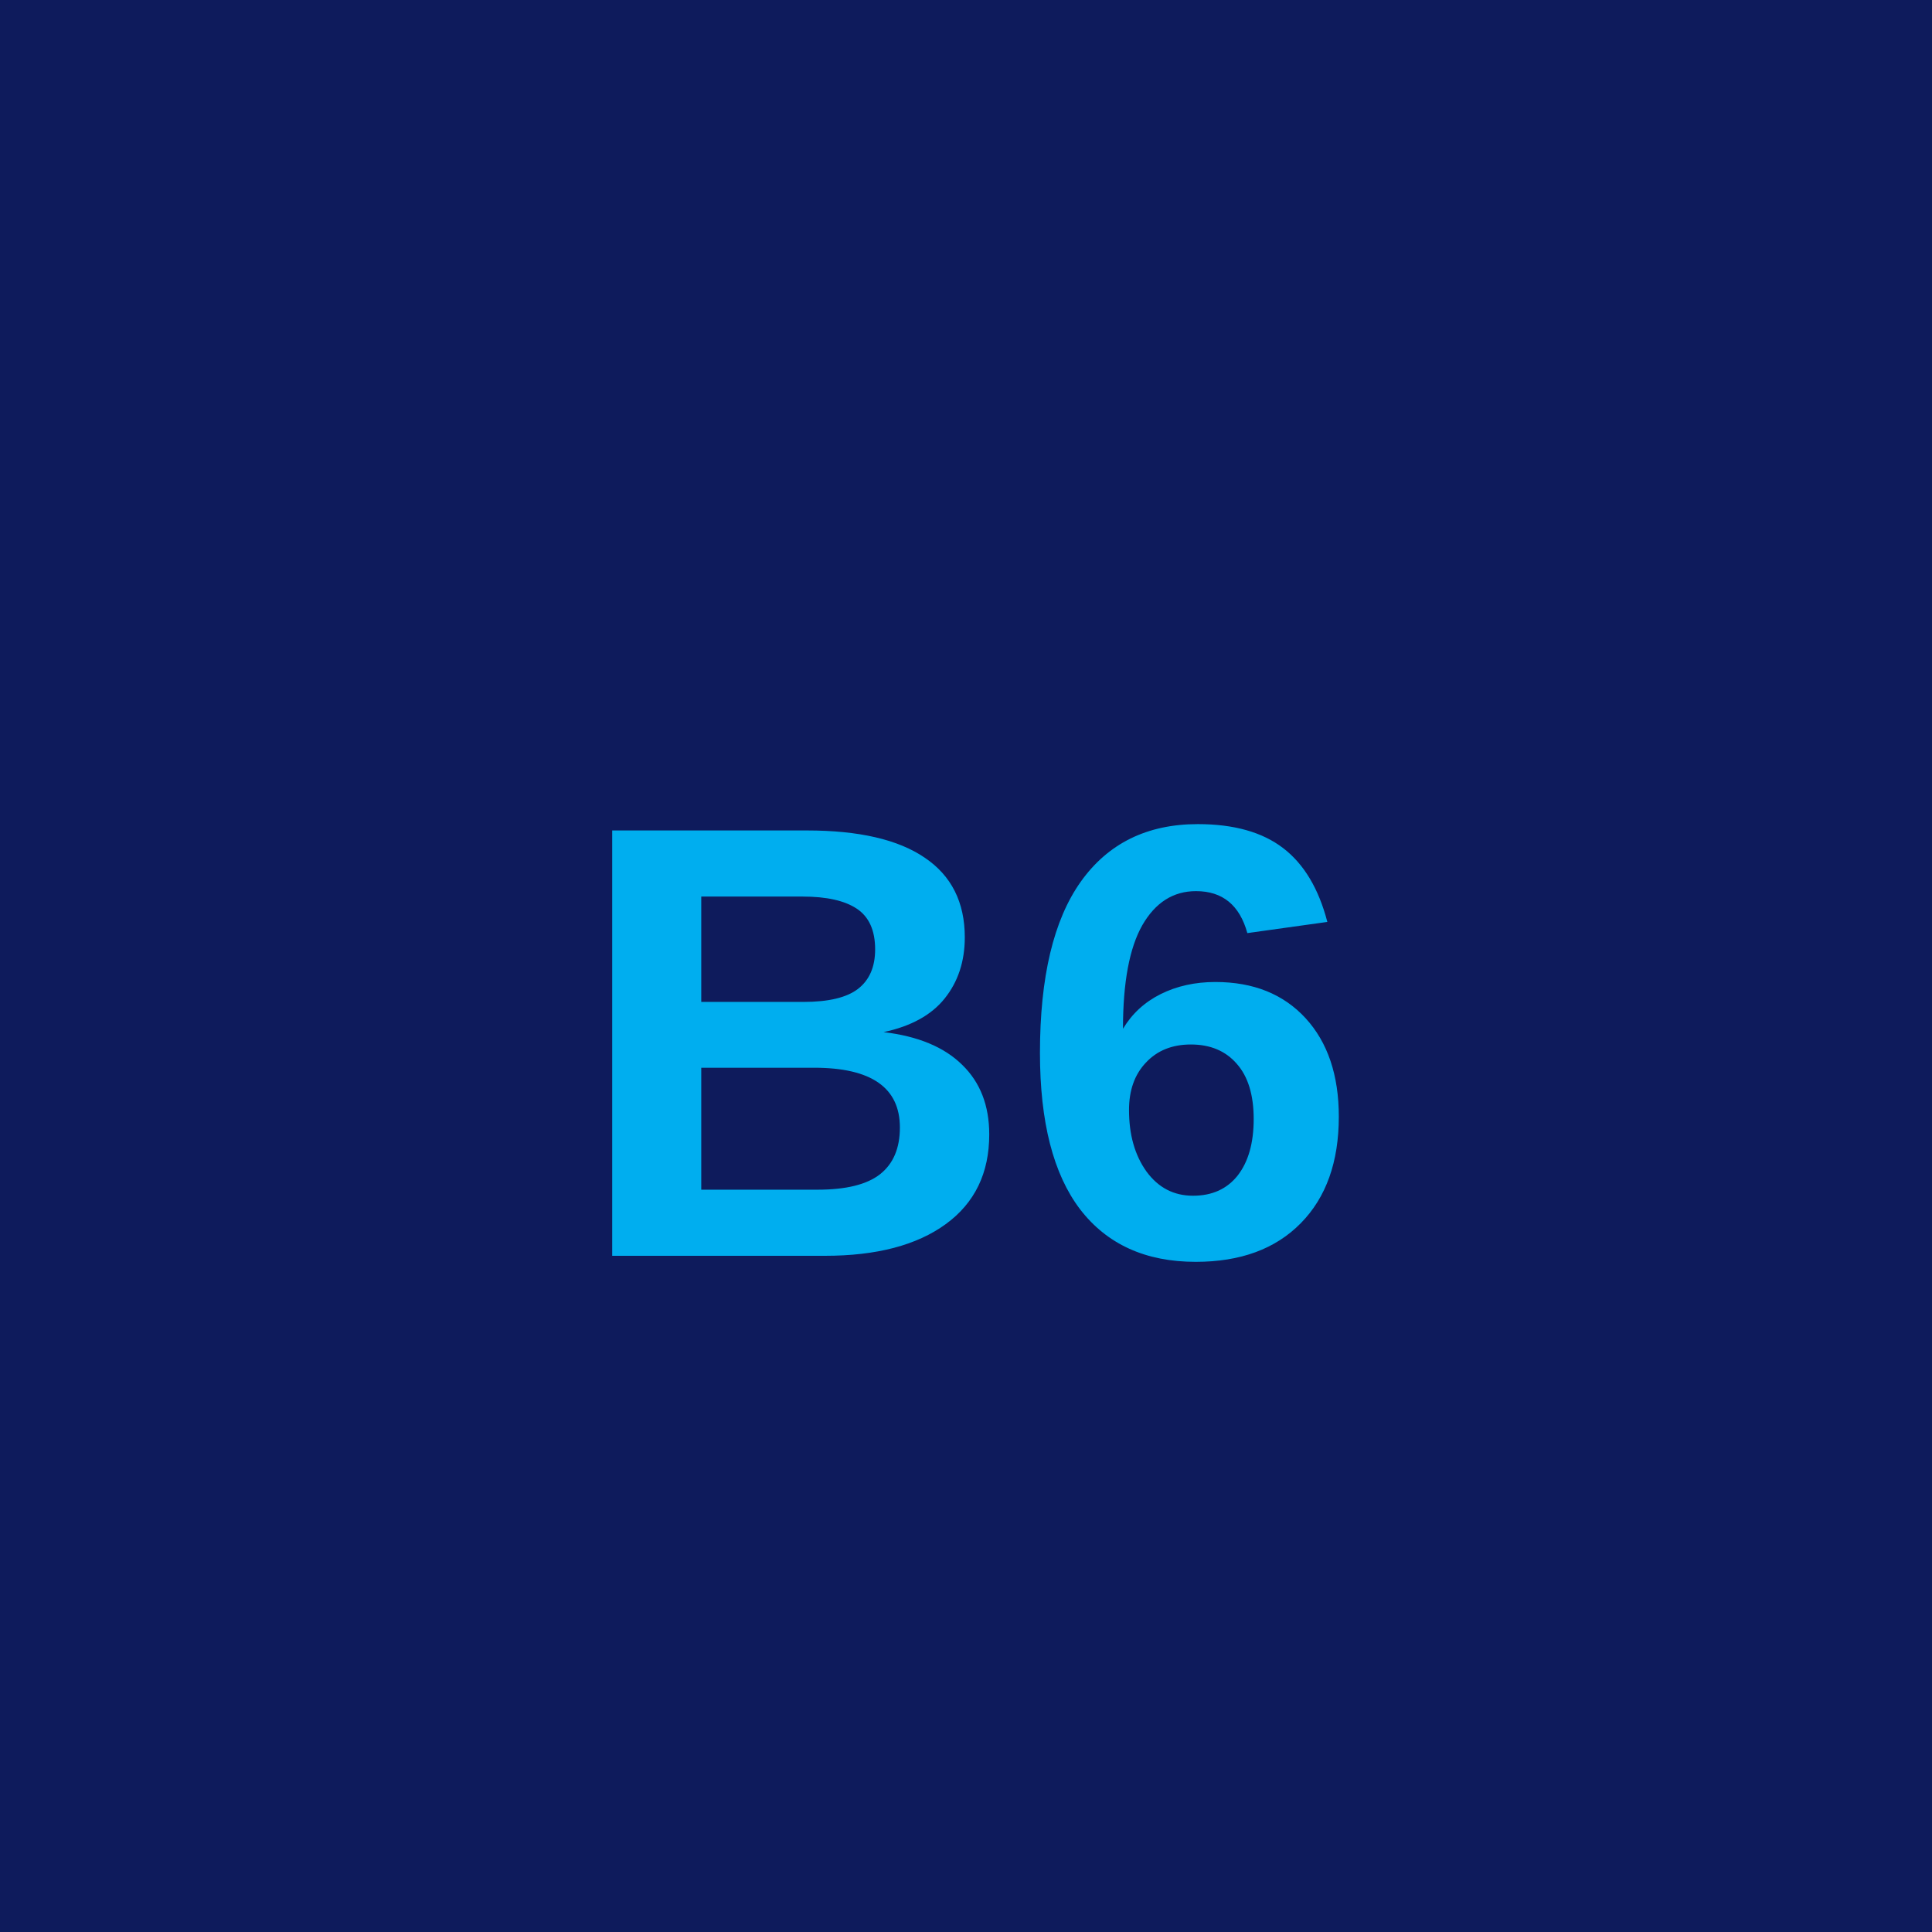
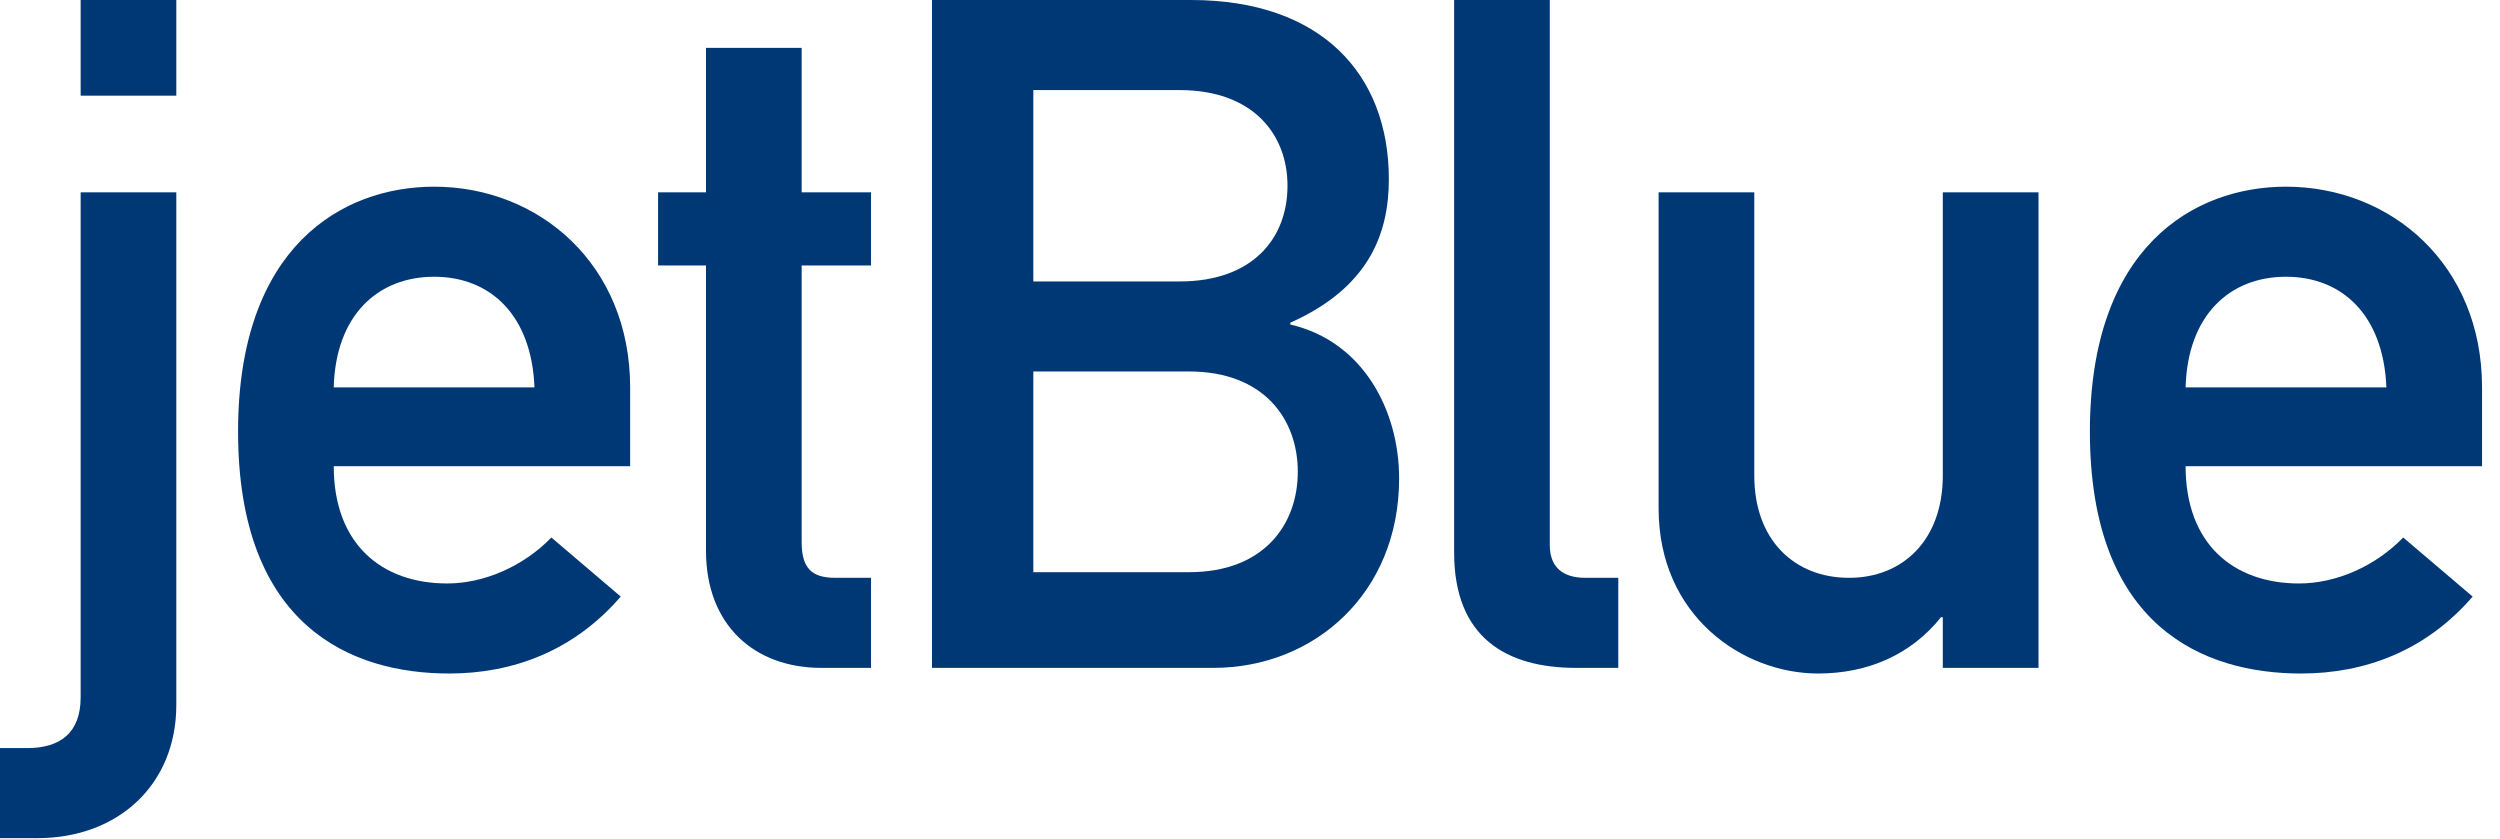
- <svg xmlns="http://www.w3.org/2000/svg" viewBox="0 0 100 100">
-   <rect width="100" height="100" fill="#0E1B5C" />
-   <text x="50" y="65" font-family="Arial" font-size="32" font-weight="bold" fill="#00AEEF" text-anchor="middle">B6</text>
+ <svg xmlns="http://www.w3.org/2000/svg" viewBox="0 0 584.8 196.1">
+   <path fill="#003876" d="M239.601,240.469l11.482-24.482l11.484,24.482H239.601  L239.601,240.469L239.601,240.469L239.601,240.469z M217.92,262.302h11.4l5.825-12.609h31.652l5.743,12.609h11.33l-26.668-54.926  H244.96L217.92,262.302L217.92,262.302L217.92,262.302z" />
+   <path fill="#003876" d="M298.456,207.377h10.726v54.926h-10.726V207.377  L298.456,207.377z" />
+   <path fill="#003876" d="M340.387,231.788v-15.492h20.695  c8.767,0,13.229,1.278,13.229,7.706c0,6.499-4.462,7.786-13.229,7.786H340.387L340.387,231.788L340.387,231.788L340.387,231.788z   M329.657,262.302h10.728V240.7h16.998l15.938,21.603h13.221l-16.844-22.361c8.084-0.446,15.332-6.042,15.332-16.163  c0-13.453-9.365-16.4-22.357-16.4h-33.017v54.927h0.001V262.302z" />
+   <path fill="#003876" d="M398.562,207.377h10.725l10.584,37.773h0.141  l10.508-37.773h10.277l10.657,37.693h0.145l10.505-37.693h10.503l-16.015,54.926h-10.277l-10.429-38.976h-0.151l-10.504,38.976  h-10.491L398.562,207.377L398.562,207.377z" />
+   <path fill="#003876" d="M500.339,240.469l11.487-24.482l11.478,24.482H500.339  L500.339,240.469L500.339,240.469L500.339,240.469z M478.659,262.302h11.408l5.816-12.609h31.651l5.74,12.609h11.344  l-26.676-54.926h-12.241L478.659,262.302L478.659,262.302L478.659,262.302z" />
+   <path fill="#003876" d="M570.463,240.306l-26.815-32.931h13.141l19.034,23.267  l18.969-23.267h13.225l-26.826,32.931v21.995h-10.726L570.463,240.306L570.463,240.306z" />
+   <path fill="#003876" d="M659.758,224.074c-1.736-4.915-6.187-9.142-19.263-9.142  c-7.255,0-14.579,1.812-14.579,6.869c0,2.349,1.359,4.841,12.316,6.202l12.995,1.962c12.312,1.894,19.576,6.646,19.576,15.866  c0,12.997-12.396,17.833-27.058,17.833c-23.572,0-29.316-11.638-30.603-15.794l10.354-3.248c1.962,4.004,6.038,9.828,20.552,9.828  c8.76,0,16.008-2.874,16.008-7.637c0-3.55-4.072-5.891-11.931-6.873l-13.146-1.811c-12.693-1.743-19.801-7.259-19.801-15.648  c0-16.465,21.39-16.465,25.614-16.465c23.651,0,27.724,10.957,29.082,14.729L659.758,224.074L659.758,224.074L659.758,224.074z" />
+   <path fill="#003876" d="M18.864,44.986h22.379V164.9  c0,18.646-13.61,31.159-32.481,31.159H0v-21.064h6.352c7.681,0,12.512-3.521,12.512-11.854V44.986L18.864,44.986L18.864,44.986z   M18.864,0h22.379v22.383H18.864V0L18.864,0z" />
+   <path fill="#003876" d="M78.068,90.624c0.435-16.893,10.312-25.887,23.483-25.887  c13.17,0,22.821,8.994,23.471,25.887H78.068L78.068,90.624L78.068,90.624z M147.403,109.047V90.624  c0-28.742-21.292-46.954-45.85-46.954c-21.517,0-45.864,14.036-45.864,57.269c0,45.636,26.545,56.611,49.371,56.611  c14.91,0,29.178-5.277,40.141-17.999l-16.222-13.815c-6.593,6.795-15.803,10.747-24.36,10.747c-15.362,0-26.55-9.221-26.55-27.436  H147.403L147.403,109.047z" />
+   <path fill="#003876" d="M165.146,11.191h22.379v33.795h16.225v17.115h-16.225v64.722  c0,6.15,2.409,8.342,7.879,8.342h8.346v21.064h-11.624c-15.585,0-26.98-9.891-26.98-27.429V62.101h-11.209V44.986h11.209V11.191  L165.146,11.191L165.146,11.191z" />
+   <path fill="#003876" d="M278.146,86.894c17.55,0,25.434,11.185,25.434,23.471  c0,12.294-7.886,23.481-25.434,23.481h-36.431V86.894H278.146L278.146,86.894L278.146,86.894z M218.007,156.229h65.833  c23.483,0,43.442-17.336,43.442-44.32c0-15.799-8.334-32.035-25.446-35.995v-0.432c18.212-8.121,23.044-20.627,23.044-33.568  C324.878,17.338,309.064,0,278.574,0h-60.567V156.229L218.007,156.229L218.007,156.229L218.007,156.229z M275.938,21.072  c17.118,0,25.234,10.308,25.234,22.378c0,12.279-8.116,22.386-25.234,22.386h-34.223V21.072H275.938L275.938,21.072z" />
+   <path fill="#003876" d="M340.146,0h22.379v127.483c0,5.046,2.854,7.682,8.357,7.682  h7.668v21.064h-9.873c-16.248,0-28.531-7.017-28.531-26.994V0L340.146,0L340.146,0z" />
+   <path fill="#003876" d="M387.981,44.986h22.382v66.257  c0,15.15,9.431,23.922,22.174,23.922c12.501,0,21.924-8.771,21.924-23.922V44.986h22.389v111.243h-22.389v-11.855h-0.42  c-7.029,8.782-17.126,13.175-28.759,13.175c-17.541,0-37.301-13.393-37.301-38.617V44.986L387.981,44.986z" />
+   <path fill="#003876" d="M511.257,90.624c0.455-16.893,10.311-25.887,23.479-25.887  c13.163,0,22.815,8.994,23.49,25.887H511.257L511.257,90.624L511.257,90.624z M580.6,109.047V90.624  c0-28.742-21.285-46.954-45.864-46.954c-21.505,0-45.869,14.036-45.869,57.269c0,45.636,26.561,56.611,49.372,56.611  c14.938,0,29.189-5.277,40.163-17.999l-16.244-13.814c-6.584,6.795-15.785,10.748-24.347,10.748  c-15.357,0-26.554-9.22-26.554-27.437L580.6,109.047L580.6,109.047L580.6,109.047z" />
</svg>
